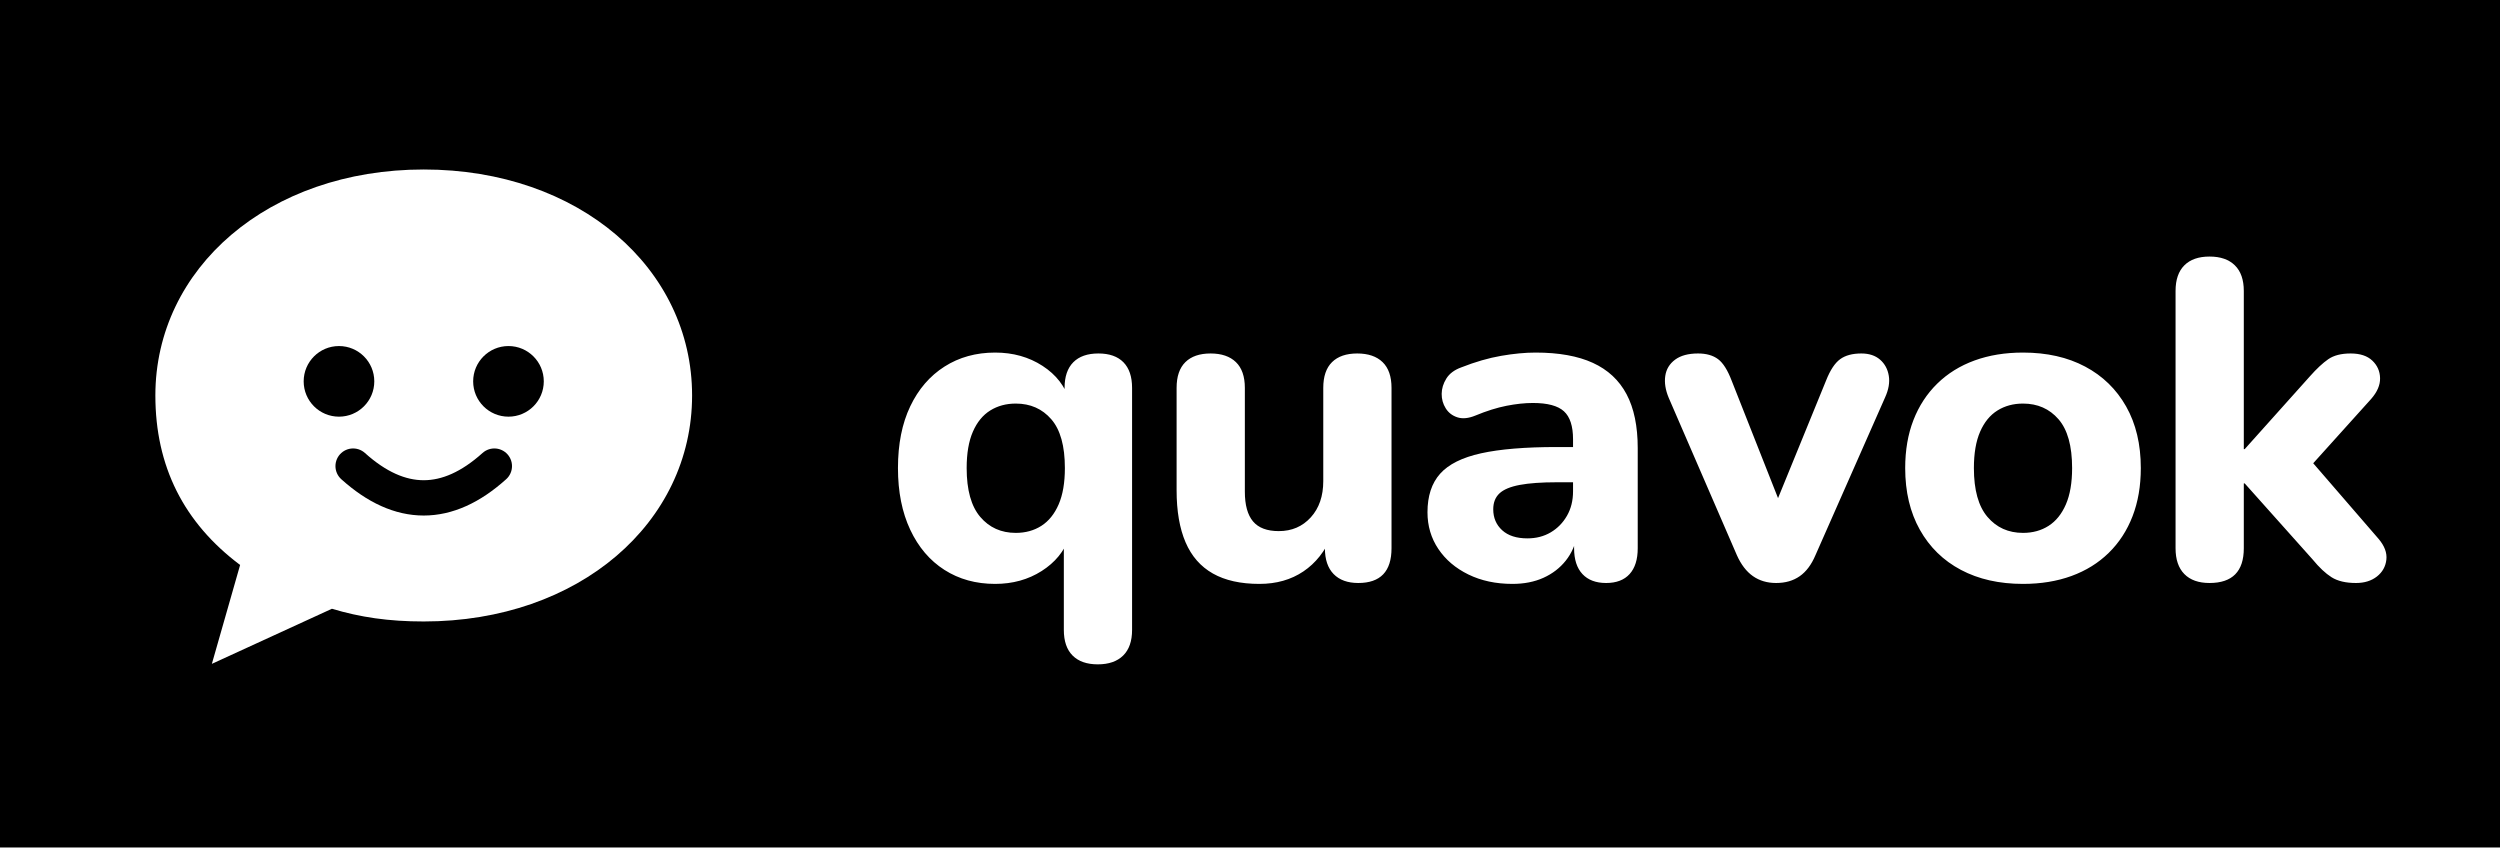
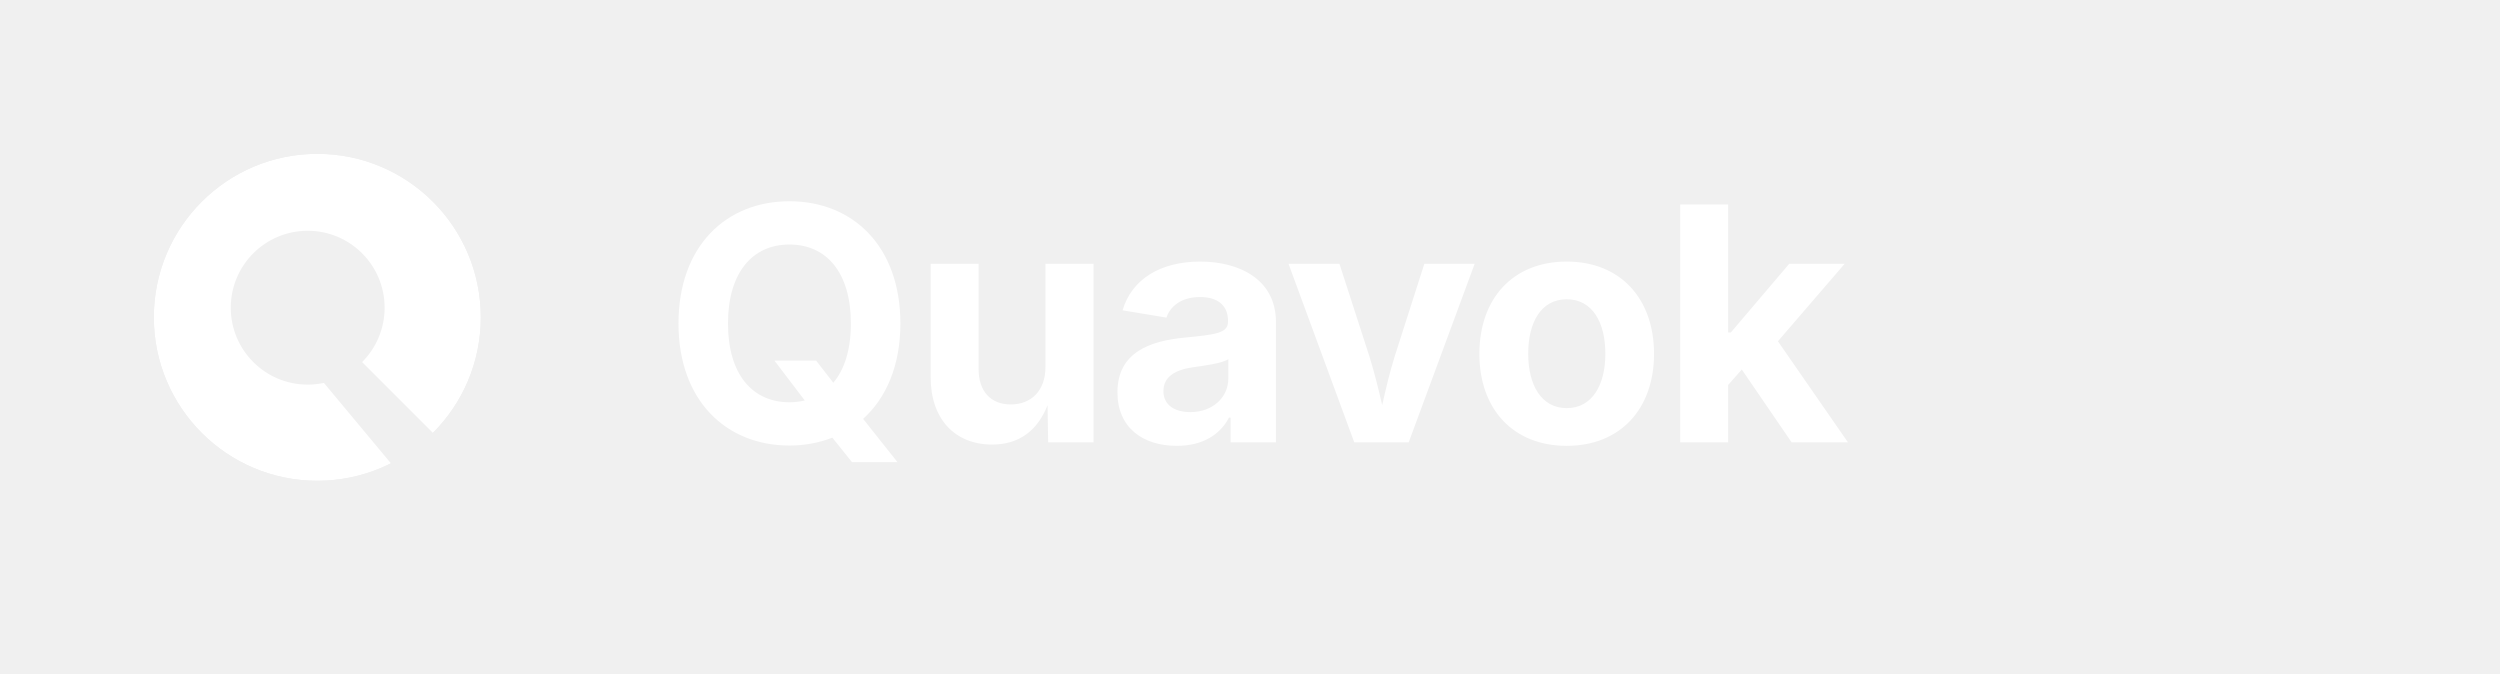
- <svg xmlns="http://www.w3.org/2000/svg" viewBox="0 0 354 120">
-   <rect width="354" height="120" fill="#000" />
-   <g transform="translate(10,10)">
-     <path d="M50 14c22 0 38 14 38 32s-16 32-38 32c-5 0-9-.6-13-1.8L20 84l4-14C16 64 12 56 12 46c0-18 16-32 38-32z" fill="#fff" />
-     <circle cx="38" cy="44" r="5" fill="#000" />
-     <circle cx="62" cy="44" r="5" fill="#000" />
-     <path d="M40 56q10 9 20 0" fill="none" stroke="#000" stroke-width="5" stroke-linecap="round" />
+ <svg xmlns="http://www.w3.org/2000/svg" viewBox="0 0 520 140">
+   <defs>
+     <mask id="m" maskUnits="userSpaceOnUse">
+       <rect x="0" y="0" width="120" height="120" fill="black" />
+       <circle cx="48" cy="46" r="34" fill="white" />
+       <circle cx="46" cy="44" r="16" fill="black" />
+       <path d="M54 52 L78 76 L68 82 L48 58 Z" fill="black" />
+     </mask>
+   </defs>
+   <g transform="translate(18,20)">
+     <circle cx="48" cy="46" r="34" fill="#FFFFFF" mask="url(#m)" />
  </g>
-   <path d="M155.449 94.072Q153.128 94.072 151.883 92.828Q150.639 91.583 150.639 89.198V76.141H151.363Q150.359 79.037 147.497 80.858Q144.635 82.68 140.911 82.68Q136.835 82.68 133.731 80.696Q130.627 78.712 128.889 75.012Q127.151 71.312 127.151 66.28Q127.151 61.184 128.889 57.538Q130.627 53.892 133.741 51.908Q136.855 49.924 140.911 49.924Q144.719 49.924 147.623 51.807Q150.527 53.691 151.447 56.755L150.743 59.276V54.926Q150.743 52.541 151.977 51.296Q153.212 50.052 155.533 50.052Q157.854 50.052 159.078 51.296Q160.302 52.541 160.302 54.926V89.198Q160.302 91.583 159.036 92.828Q157.769 94.072 155.449 94.072ZM143.833 75.457Q145.9 75.457 147.462 74.456Q149.023 73.454 149.905 71.423Q150.787 69.391 150.787 66.28Q150.787 61.581 148.861 59.364Q146.936 57.146 143.833 57.146Q141.786 57.146 140.214 58.126Q138.643 59.106 137.761 61.127Q136.879 63.149 136.879 66.28Q136.879 70.935 138.805 73.196Q140.73 75.457 143.833 75.457ZM178.328 82.68Q174.343 82.68 171.743 81.21Q169.143 79.74 167.875 76.79Q166.607 73.84 166.607 69.411V54.926Q166.607 52.497 167.852 51.274Q169.096 50.052 171.417 50.052Q173.738 50.052 175.004 51.274Q176.271 52.497 176.271 54.926V69.619Q176.271 72.446 177.425 73.826Q178.578 75.205 181.081 75.205Q183.84 75.205 185.607 73.258Q187.375 71.311 187.375 68.124V54.926Q187.375 52.497 188.619 51.274Q189.864 50.052 192.185 50.052Q194.506 50.052 195.772 51.274Q197.039 52.497 197.039 54.926V77.634Q197.039 82.552 192.333 82.552Q190.076 82.552 188.841 81.286Q187.607 80.019 187.607 77.634V73.331L188.563 75.853Q187.179 79.149 184.559 80.914Q181.939 82.68 178.328 82.68ZM214.164 82.68Q210.651 82.68 207.925 81.348Q205.199 80.016 203.665 77.726Q202.131 75.436 202.131 72.54Q202.131 69.084 203.923 67.078Q205.715 65.072 209.727 64.186Q213.739 63.3 220.423 63.3H223.783V68.289H220.447Q217.2 68.289 215.203 68.663Q213.206 69.037 212.324 69.864Q211.443 70.692 211.443 72.115Q211.443 73.927 212.704 75.08Q213.966 76.234 216.289 76.234Q218.14 76.234 219.582 75.382Q221.023 74.531 221.883 73.033Q222.743 71.536 222.743 69.576V62.196Q222.743 59.417 221.455 58.24Q220.167 57.062 217.06 57.062Q215.344 57.062 213.321 57.46Q211.297 57.858 208.909 58.846Q207.452 59.442 206.374 59.096Q205.296 58.749 204.713 57.819Q204.131 56.889 204.141 55.768Q204.151 54.648 204.804 53.6Q205.456 52.552 206.912 52.023Q209.897 50.847 212.566 50.386Q215.236 49.924 217.436 49.924Q222.365 49.924 225.551 51.382Q228.738 52.84 230.32 55.818Q231.902 58.797 231.902 63.457V77.634Q231.902 80.019 230.752 81.286Q229.602 82.552 227.429 82.552Q225.256 82.552 224.073 81.286Q222.891 80.019 222.891 77.634V75.264L223.343 75.685Q222.955 77.825 221.713 79.386Q220.471 80.948 218.557 81.814Q216.644 82.68 214.164 82.68ZM251.501 82.552Q249.6 82.552 248.215 81.58Q246.831 80.607 245.943 78.619L236.288 56.326Q235.592 54.657 235.802 53.231Q236.012 51.804 237.194 50.928Q238.377 50.052 240.445 50.052Q242.198 50.052 243.275 50.854Q244.351 51.656 245.215 53.933L252.773 73.076H250.733L258.586 53.849Q259.45 51.676 260.559 50.864Q261.667 50.052 263.568 50.052Q265.217 50.052 266.219 50.928Q267.221 51.804 267.453 53.209Q267.686 54.613 266.925 56.282L257.058 78.639Q256.214 80.627 254.84 81.59Q253.465 82.552 251.501 82.552ZM286.457 82.68Q281.413 82.68 277.668 80.696Q273.924 78.712 271.85 75.012Q269.775 71.312 269.775 66.28Q269.775 62.484 270.945 59.478Q272.116 56.472 274.318 54.318Q276.52 52.164 279.594 51.044Q282.669 49.924 286.457 49.924Q291.521 49.924 295.256 51.908Q298.99 53.892 301.064 57.56Q303.139 61.228 303.139 66.28Q303.139 70.076 301.968 73.104Q300.798 76.132 298.596 78.286Q296.394 80.44 293.32 81.56Q290.245 82.68 286.457 82.68ZM286.457 75.457Q288.524 75.457 290.086 74.456Q291.647 73.454 292.529 71.423Q293.411 69.391 293.411 66.28Q293.411 61.581 291.485 59.364Q289.56 57.146 286.457 57.146Q284.41 57.146 282.838 58.126Q281.267 59.106 280.385 61.127Q279.503 63.149 279.503 66.28Q279.503 70.935 281.429 73.196Q283.354 75.457 286.457 75.457ZM312.869 82.552Q310.548 82.552 309.304 81.286Q308.059 80.019 308.059 77.634V41.202Q308.059 38.817 309.304 37.572Q310.548 36.328 312.869 36.328Q315.19 36.328 316.456 37.572Q317.723 38.817 317.723 41.202V63.595H317.851L327.088 53.281Q328.508 51.68 329.679 50.866Q330.849 50.052 332.854 50.052Q334.859 50.052 335.923 51.066Q336.988 52.08 337.018 53.547Q337.048 55.014 335.755 56.49L325.943 67.384V63.735L336.803 76.298Q338.076 77.795 337.909 79.253Q337.743 80.712 336.573 81.632Q335.402 82.552 333.61 82.552Q331.437 82.552 330.15 81.738Q328.864 80.924 327.463 79.215L317.851 68.449H317.723V77.634Q317.723 82.552 312.869 82.552Z" fill="#fff" />
+   <text x="138" y="92" font-family="Outfit, Inter, Montserrat, sans-serif" font-weight="700" font-size="68" fill="#FFFFFF" letter-spacing="-1.5">Quavok</text>
</svg>
